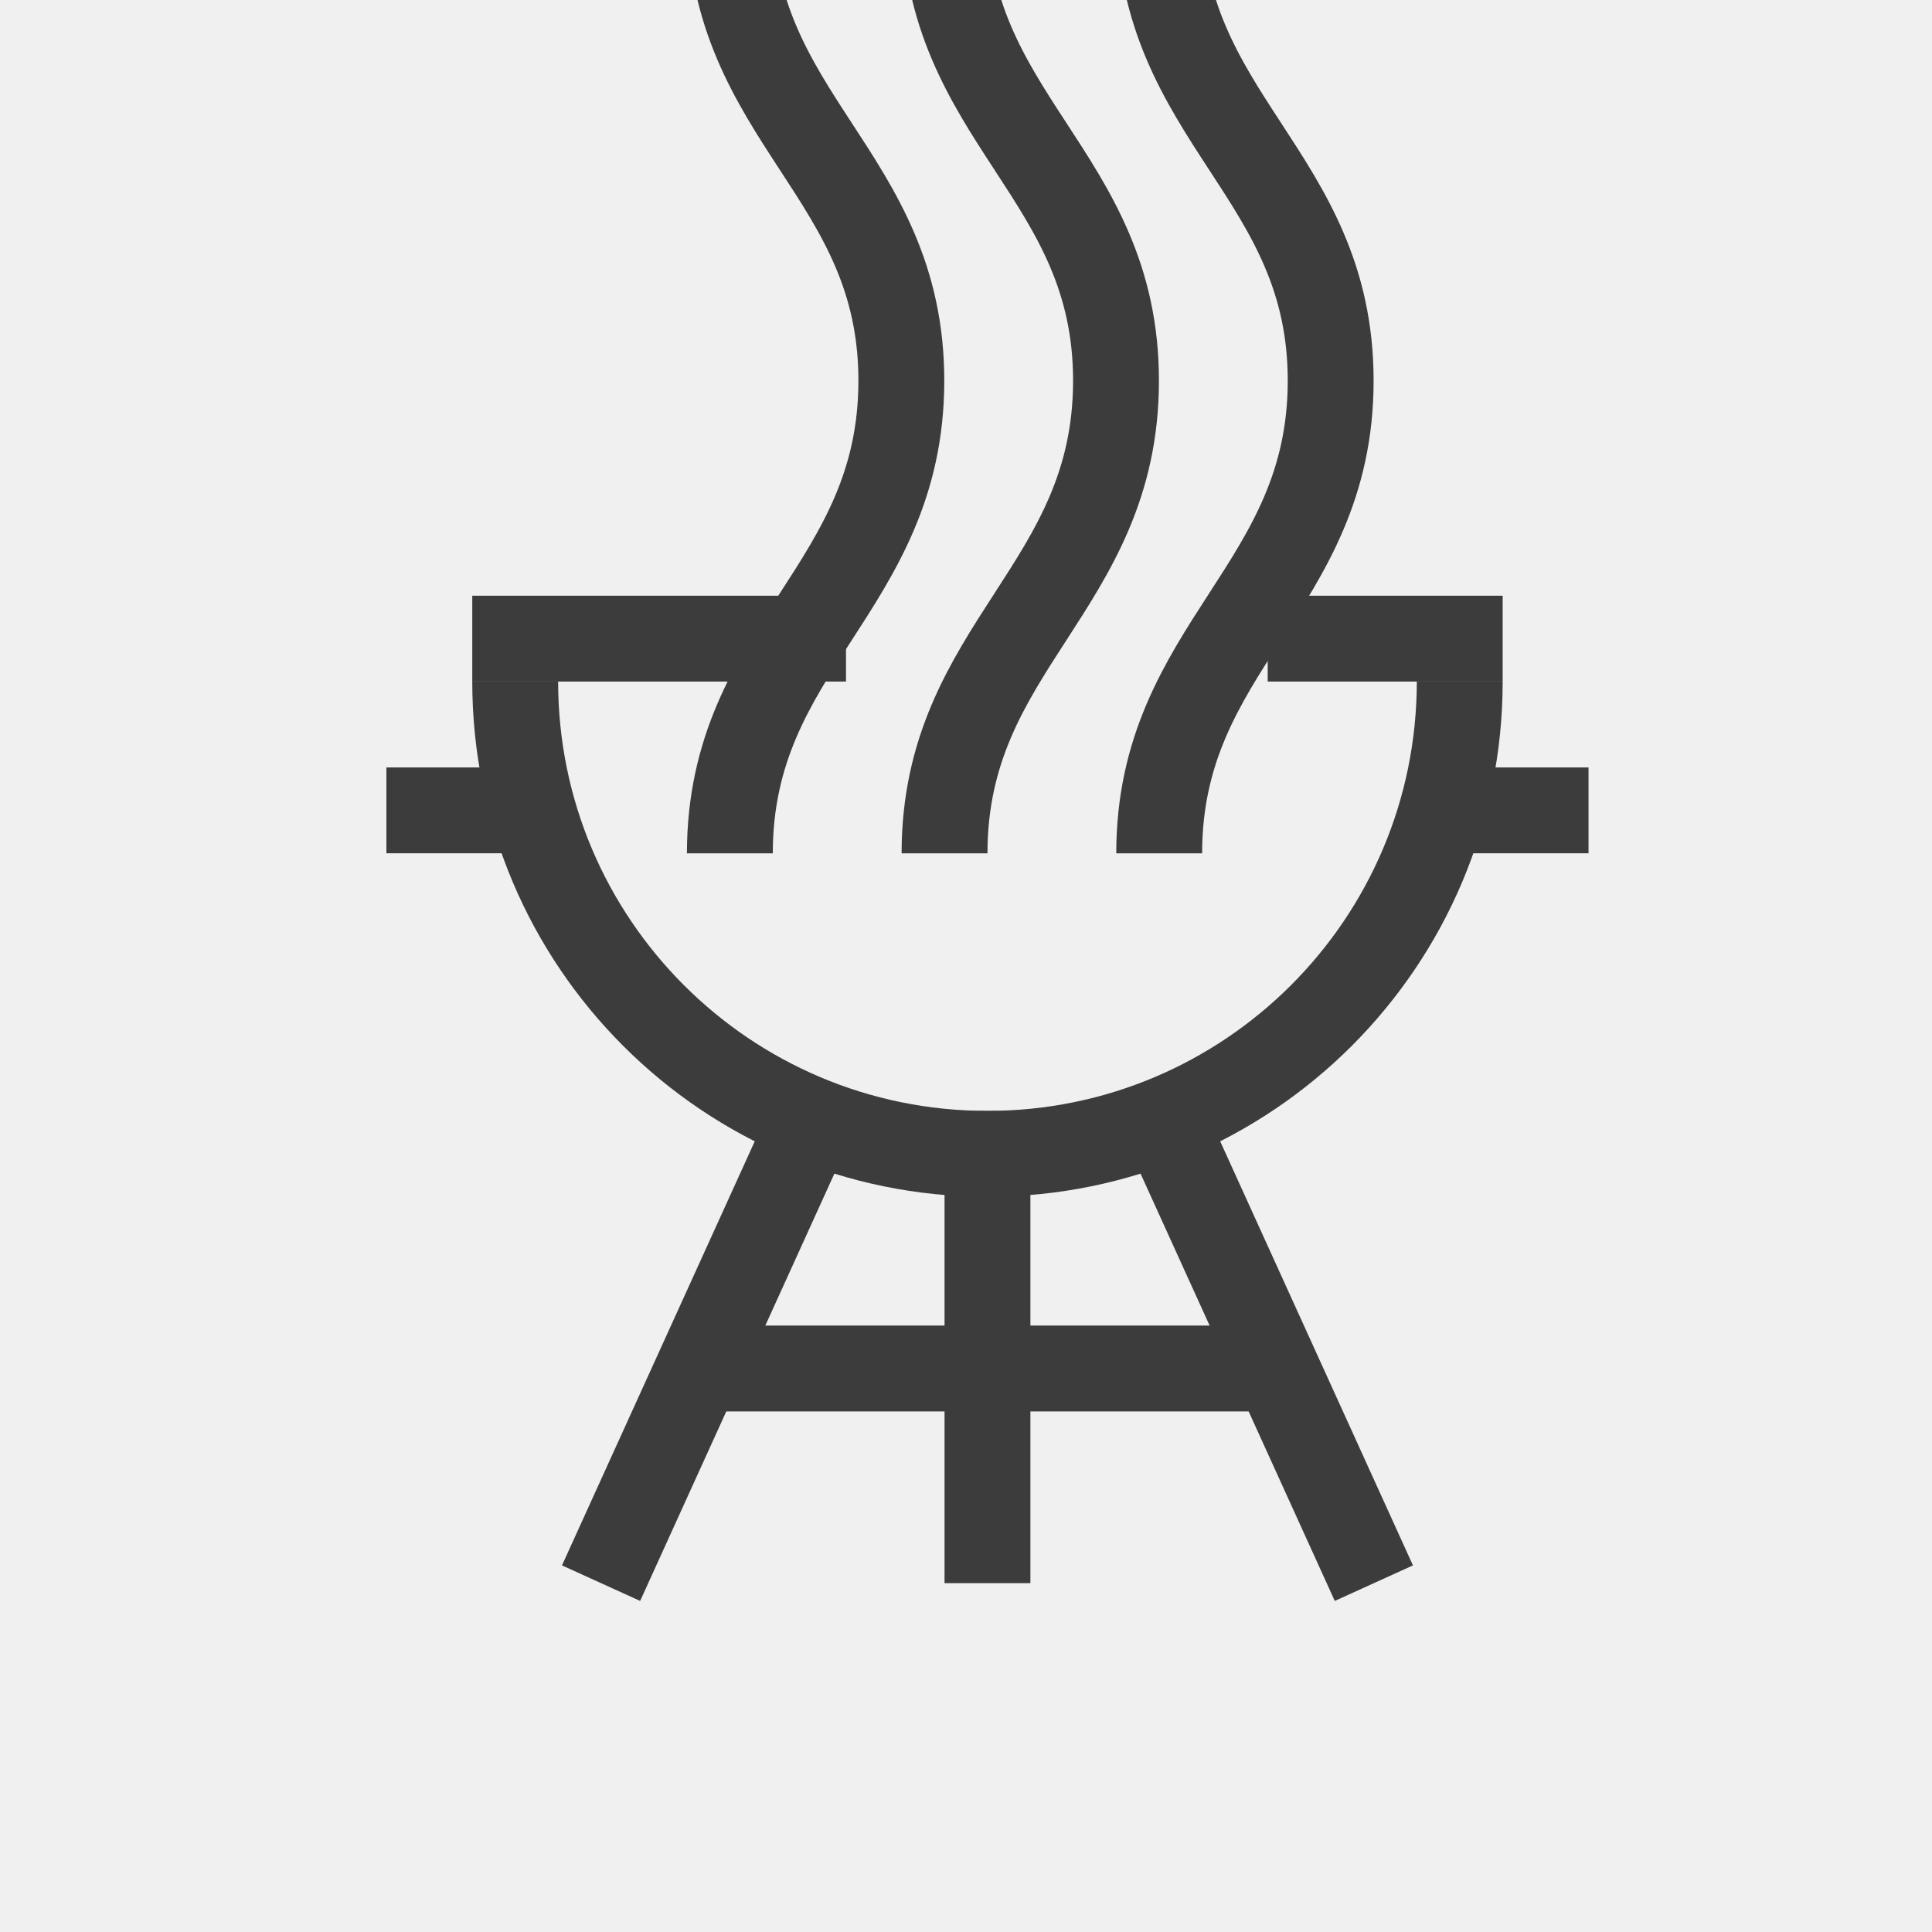
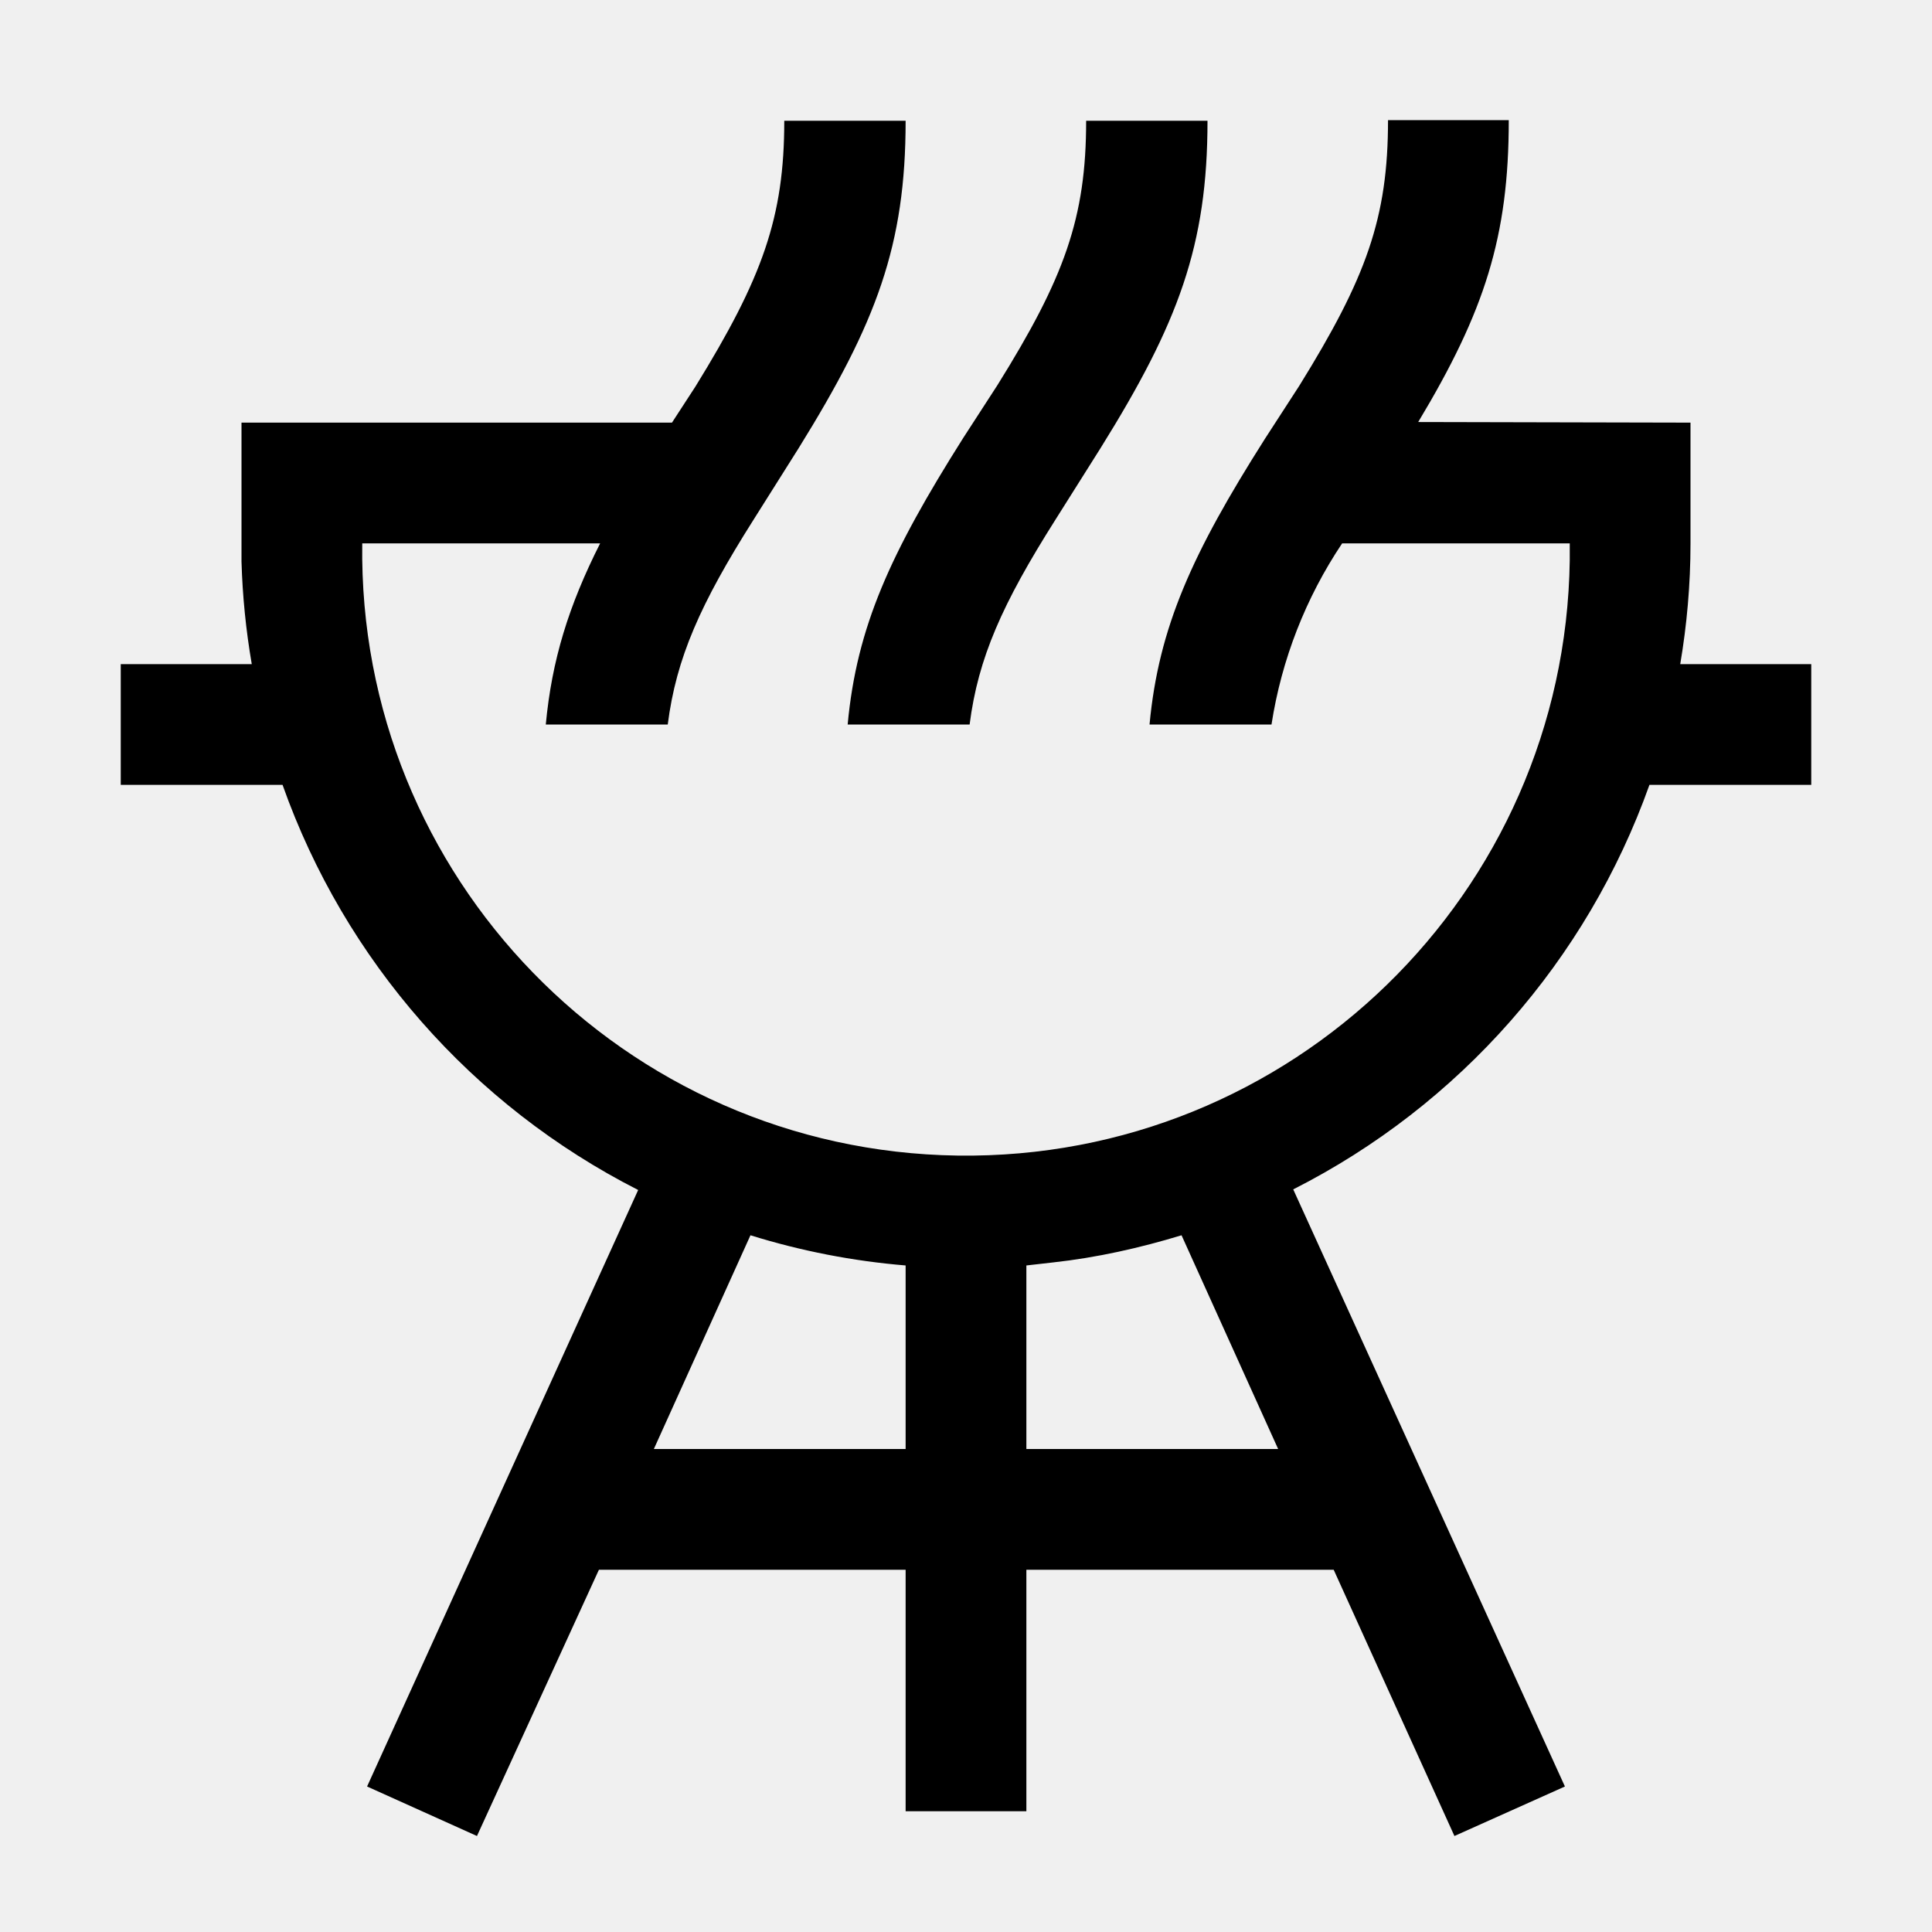
- <svg xmlns="http://www.w3.org/2000/svg" width="45" height="45" viewBox="0 0 45 45" fill="none">
-   <g clip-path="url(#clip0_2_1364)">
-     <path d="M19 25.875L14 36.875" stroke="#3C3C3C" stroke-width="2" stroke-linejoin="round" />
-     <path d="M27 25.875L32 36.875" stroke="#3C3C3C" stroke-width="2" stroke-linejoin="round" />
-     <path d="M23 36.875V25.875" stroke="#3C3C3C" stroke-width="2" stroke-linejoin="round" />
-     <path d="M12 15.875C12 21.95 16.925 26.875 23 26.875C29.075 26.875 34 21.95 34 15.875" stroke="#3C3C3C" stroke-width="2" stroke-linejoin="round" />
-     <path d="M30 31.875H16" stroke="#3C3C3C" stroke-width="2" stroke-linejoin="round" />
-     <path d="M13 18.875H9" stroke="#3C3C3C" stroke-width="2" stroke-linejoin="round" />
-     <path d="M37 18.875H33" stroke="#3C3C3C" stroke-width="2" stroke-linejoin="round" />
-     <path d="M19.705 14.875C16.152 14.875 11 14.875 11 14.875" stroke="#3C3C3C" stroke-width="2" stroke-linejoin="round" />
-     <path d="M35 14.875C35 14.875 32.307 14.875 29.527 14.875" stroke="#3C3C3C" stroke-width="2" stroke-linejoin="round" />
-     <path d="M30.994 -13.125C30.999 -8.292 27 -7.042 27 -2.125C27 2.792 30.999 4.042 30.994 8.875C30.989 13.708 27 15.042 27 19.875M25.994 -13.125C25.999 -8.292 22 -7.042 22 -2.125C22 2.792 25.999 4.042 25.994 8.875C25.989 13.708 22 15.042 22 19.875M20.994 -13.125C20.999 -8.292 17 -7.042 17 -2.125C17 2.792 20.999 4.042 20.994 8.875C20.989 13.708 17 15.042 17 19.875M30.994 -35.191C30.999 -30.358 27 -29.108 27 -24.191C27 -19.274 30.999 -18.024 30.994 -13.191V-13.125C30.999 -8.292 27 -7.042 27 -2.125C27 2.792 30.999 4.042 30.994 8.875C30.989 13.708 27 15.042 27 19.875M25.994 -35.191C25.999 -30.358 22 -29.108 22 -24.191C22 -19.274 25.999 -18.024 25.994 -13.191V-13.125C25.999 -8.292 22 -7.042 22 -2.125C22 2.792 25.999 4.042 25.994 8.875C25.989 13.708 22 15.042 22 19.875M20.994 -35.191C20.999 -30.358 17 -29.108 17 -24.191C17 -19.274 20.999 -18.024 20.994 -13.191V-13.125C20.999 -8.292 17 -7.042 17 -2.125C17 2.792 20.999 4.042 20.994 8.875C20.989 13.708 17 15.042 17 19.875" stroke="#3C3C3C" stroke-width="2" stroke-linejoin="round" />
-   </g>
-   <defs>
-     <clipPath id="clip0_2_1364">
-       <rect width="45" height="45" fill="white" />
-     </clipPath>
-   </defs>
+ <svg xmlns="http://www.w3.org/2000/svg" viewBox="0 0 32 32" aria-hidden="true" role="presentation" focusable="false">
+   <path d="M13 2h2c0 2.06-.48 3.34-1.77 5.42l-.75 1.19C11.6 10 11.2 10.9 11.06 12H9.04c.1-1.07.38-1.97.9-3H6a10 10 0 0 0 20 .28V9h-3.77a7.44 7.44 0 0 0-1.17 3h-2.02c.15-1.61.71-2.84 1.91-4.73l.57-.88c1.11-1.79 1.47-2.78 1.47-4.4h2c0 1.93-.4 3.17-1.5 5L28 7v2c0 .68-.06 1.35-.17 2H30v2h-2.68a12.04 12.04 0 0 1-5.9 6.7l4.5 9.89-1.83.82-2-4.41H17v4h-2v-4H9.92L7.9 30.41l-1.82-.82 4.49-9.88A12.04 12.04 0 0 1 4.68 13H2v-2h2.17A12.06 12.06 0 0 1 4 9.3V7h7.13l.39-.6c1.11-1.8 1.47-2.8 1.47-4.4zm-.57 18.46L10.83 24H15v-3.04a11.95 11.95 0 0 1-2.57-.5zm4.57.5V24h4.17l-1.6-3.54c-.69.21-1.4.37-2.13.45zM18 2h2c0 2.06-.48 3.35-1.77 5.42l-.75 1.19C16.6 10 16.2 10.9 16.06 12h-2.02c.15-1.62.71-2.84 1.91-4.74l.57-.88C17.63 4.6 17.99 3.61 17.99 2z" />
</svg>
